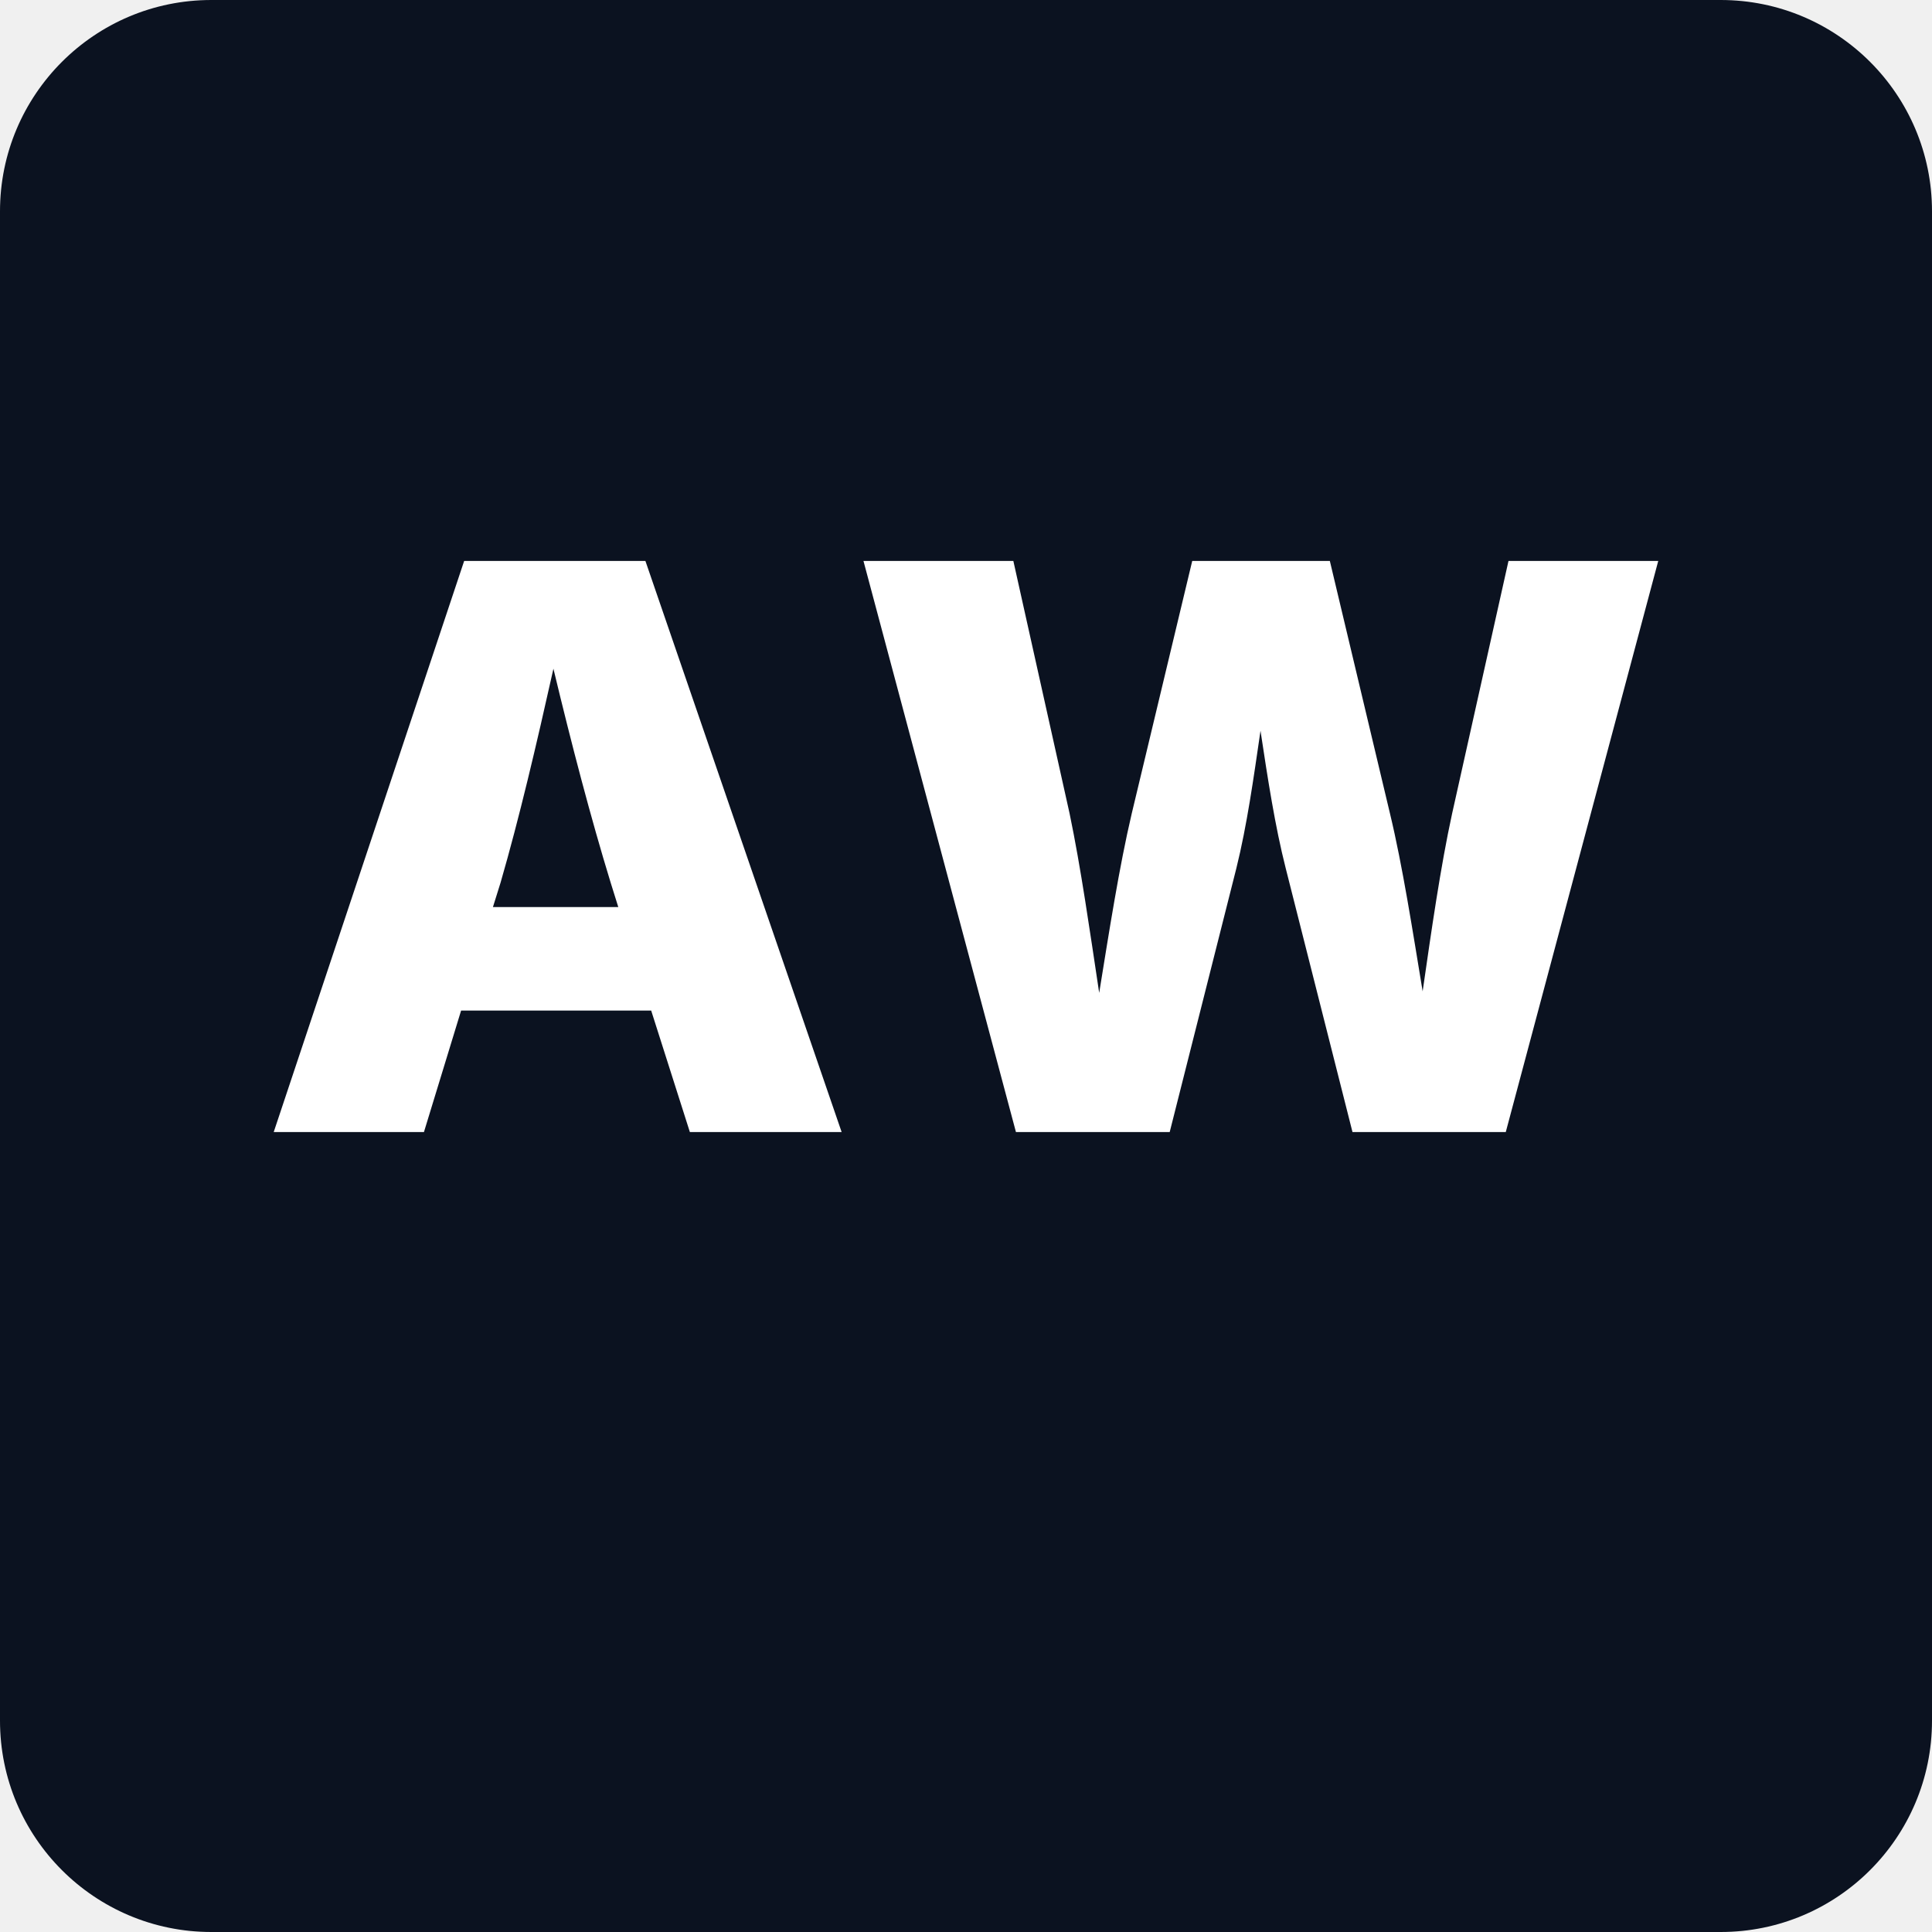
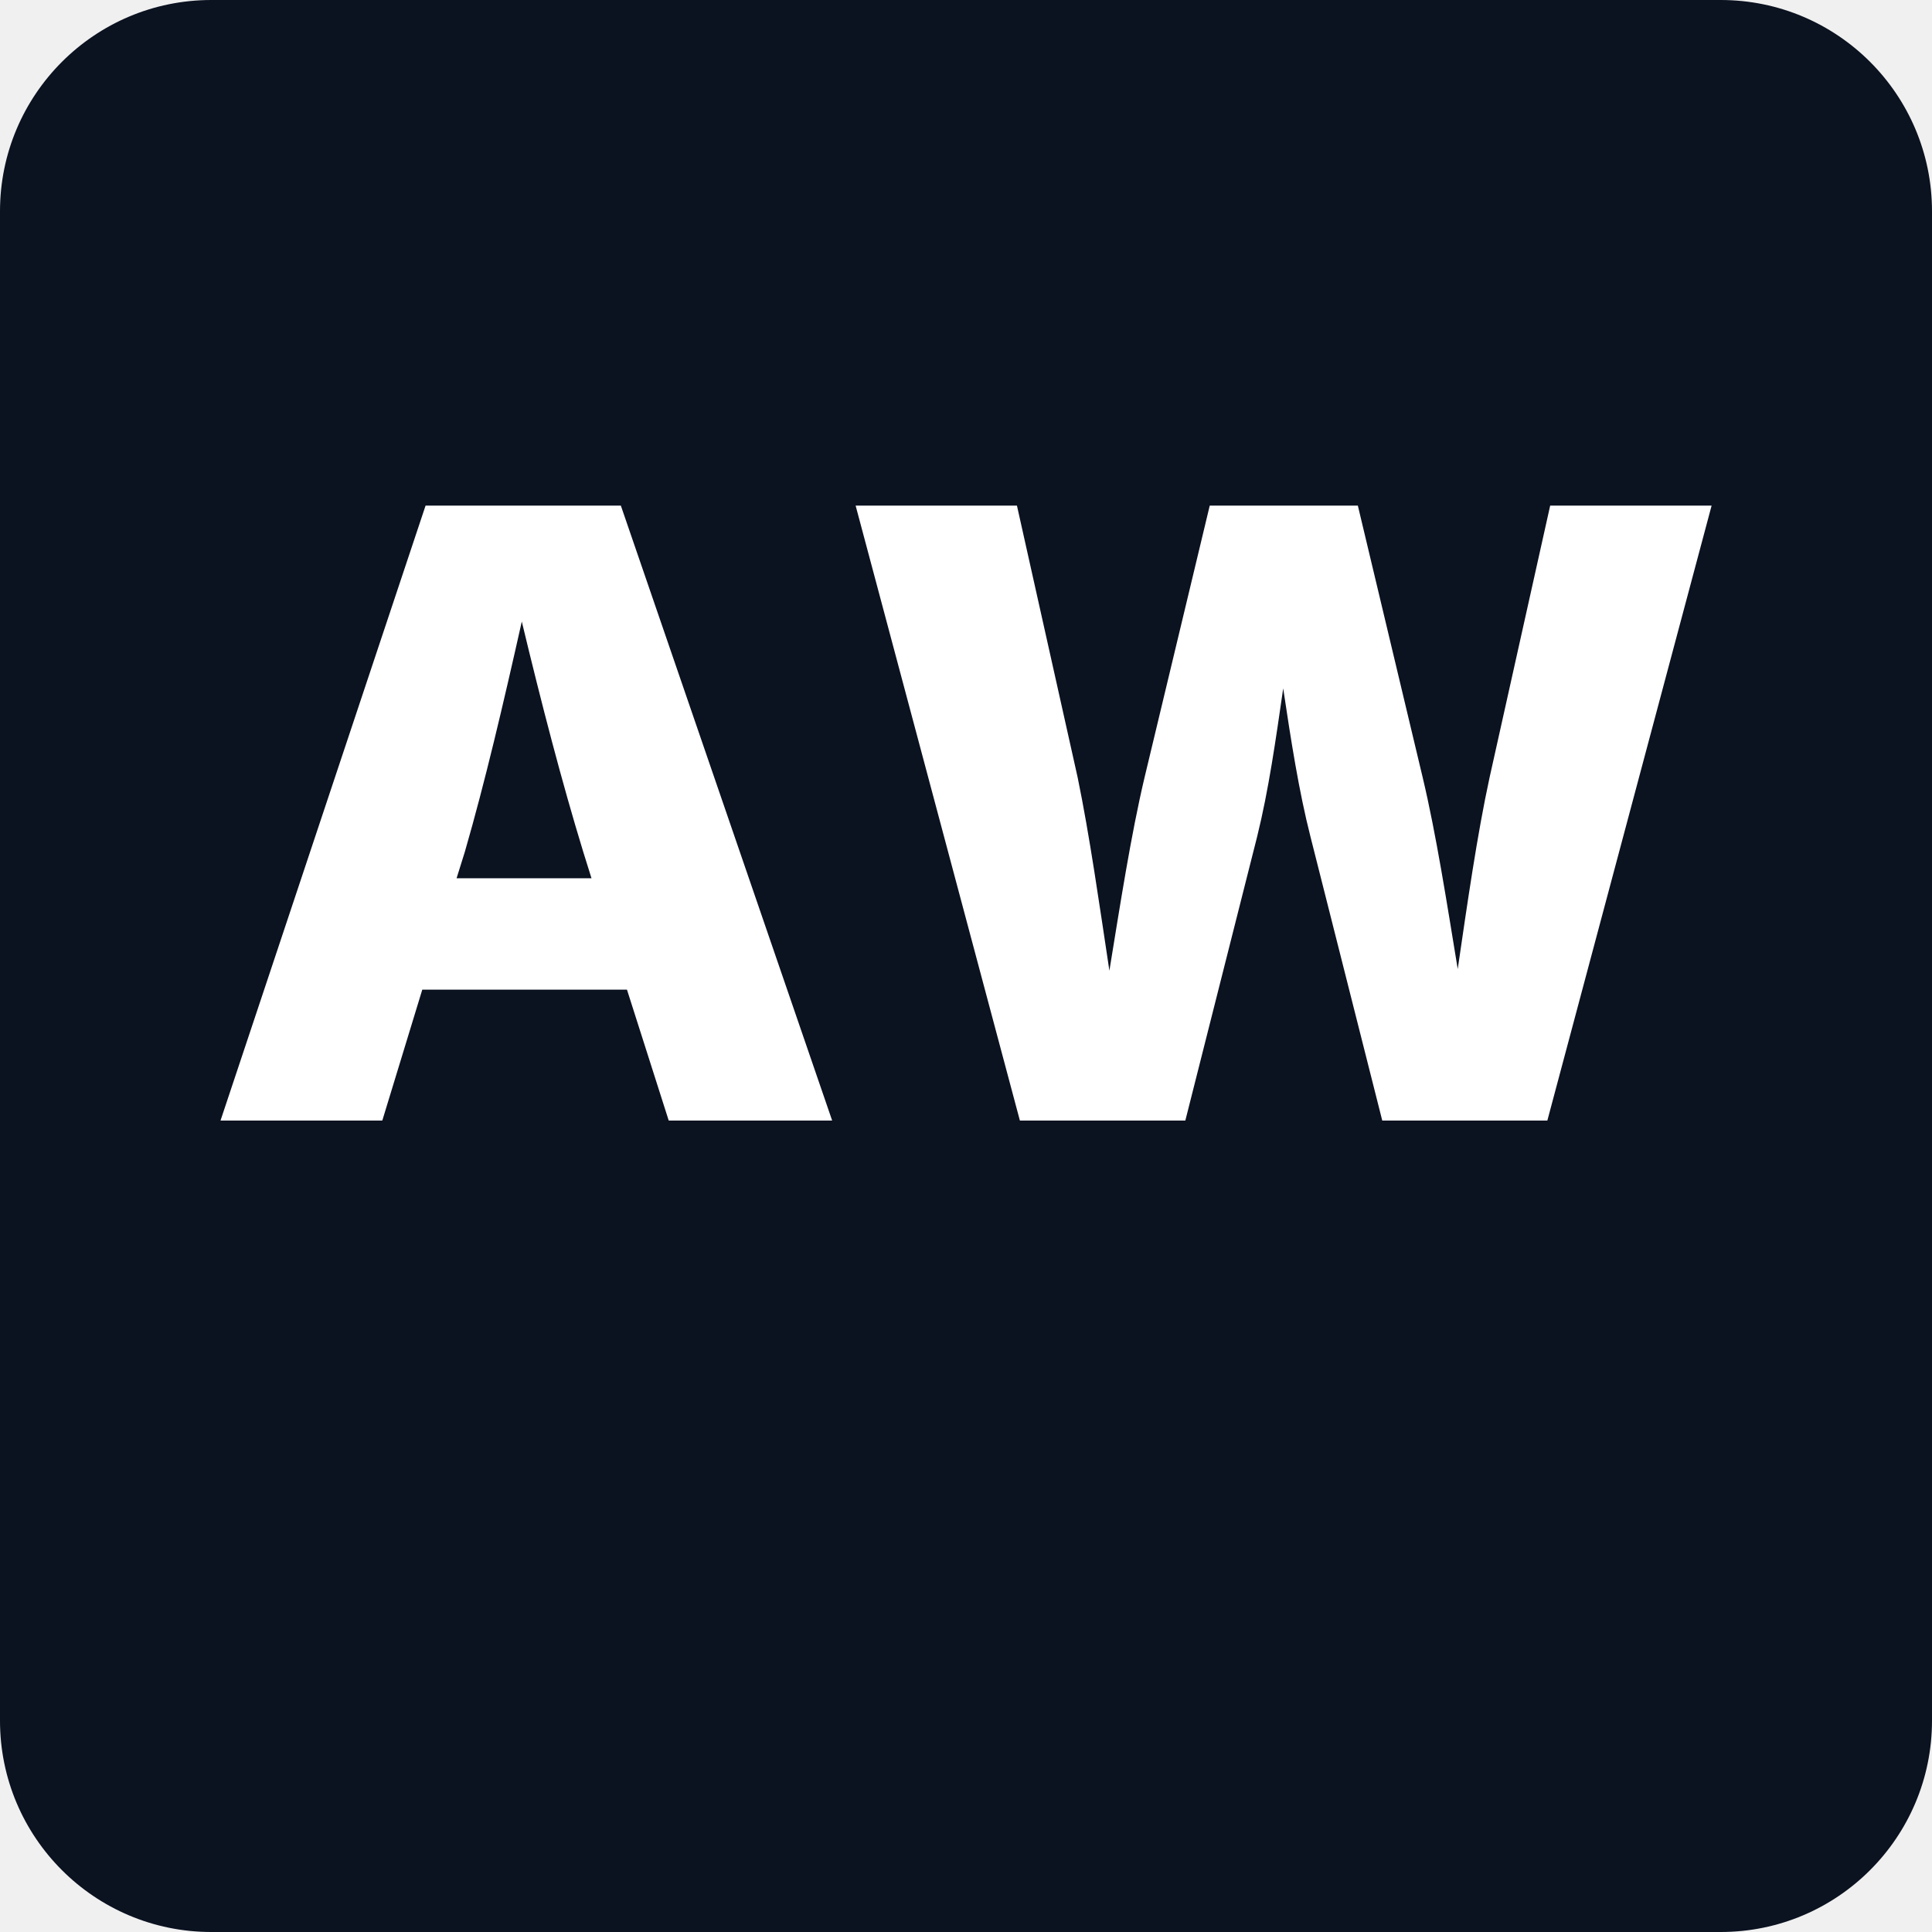
<svg xmlns="http://www.w3.org/2000/svg" width="256" height="256" viewBox="0 0 256 256" role="img" aria-label="AW monogram">
  <rect width="256" height="256" rx="28" fill="#0B1220" />
-   <text x="50%" y="150" text-anchor="middle" font-size="104" font-family="Inter, system-ui, -apple-system, 'Segoe UI', Roboto, Arial, sans-serif" font-weight="800" fill="#FFFFFF" letter-spacing="0.06em">AW</text>
+   <text x="50%" y="58%" text-anchor="middle" font-family="Inter, system-ui, -apple-system, 'Segoe UI', Roboto, Arial, sans-serif" font-size="112" font-weight="800" fill="#FFFFFF" letter-spacing="0.06em">AW</text>
</svg>
